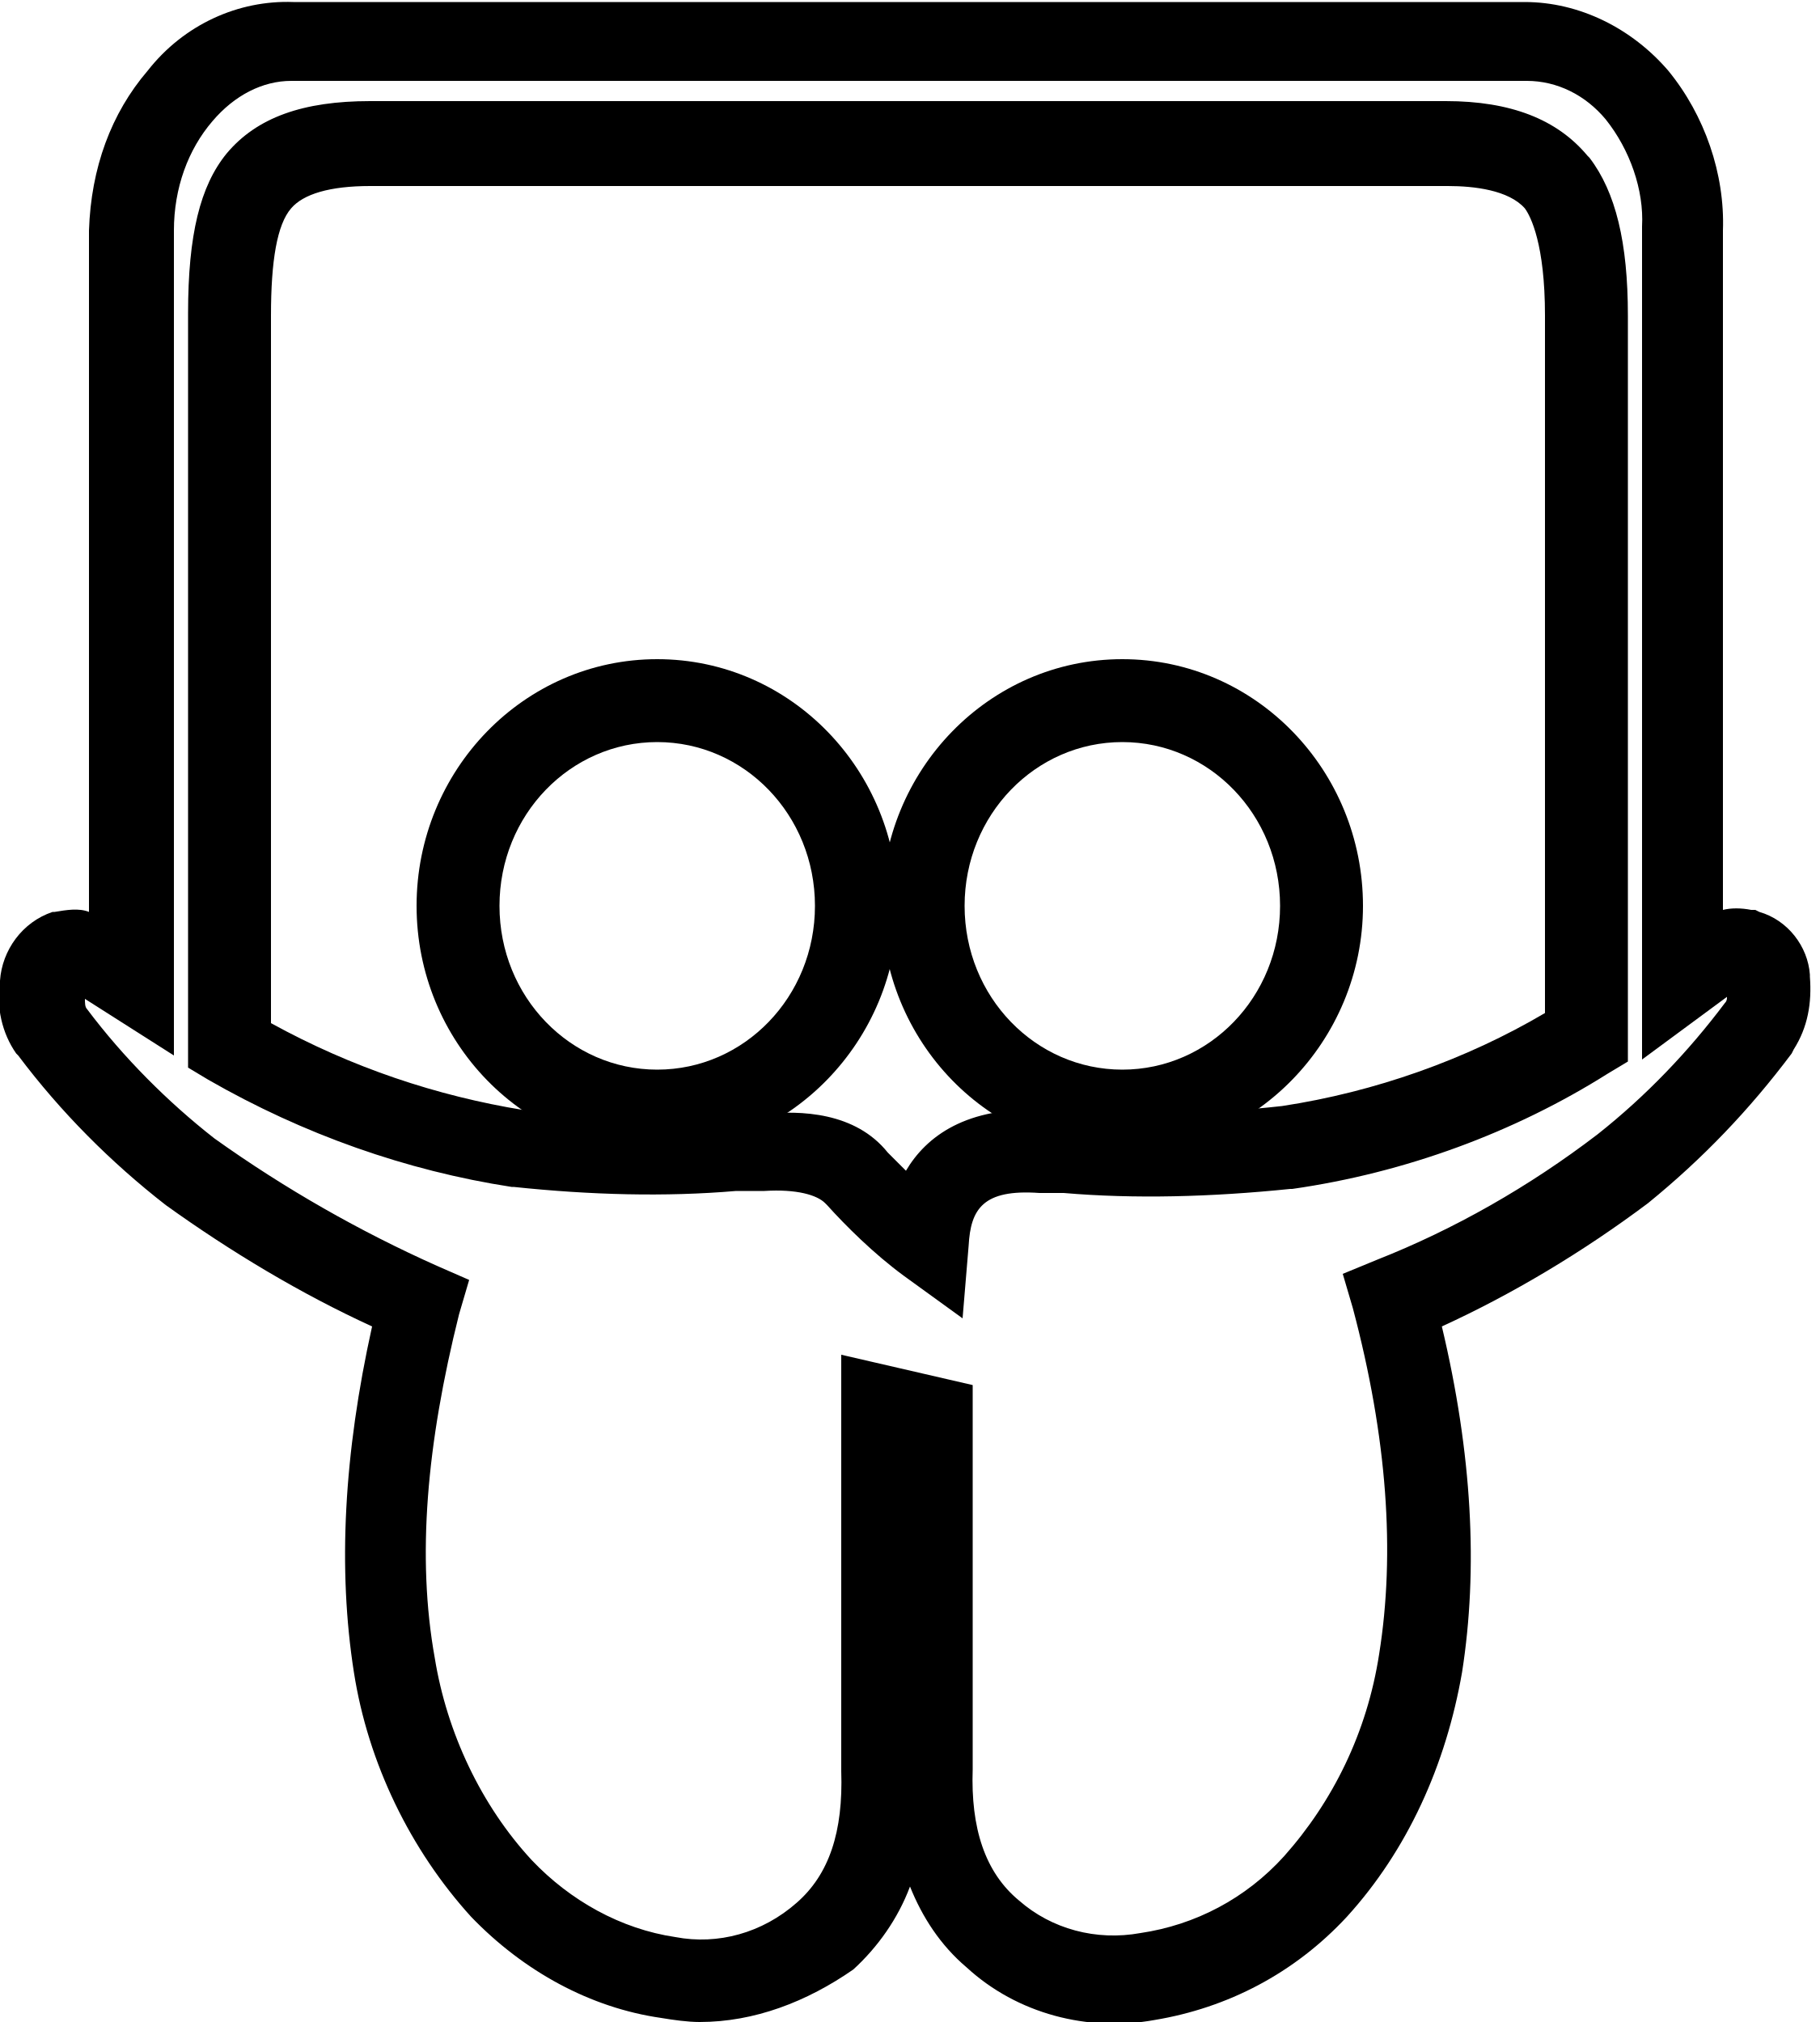
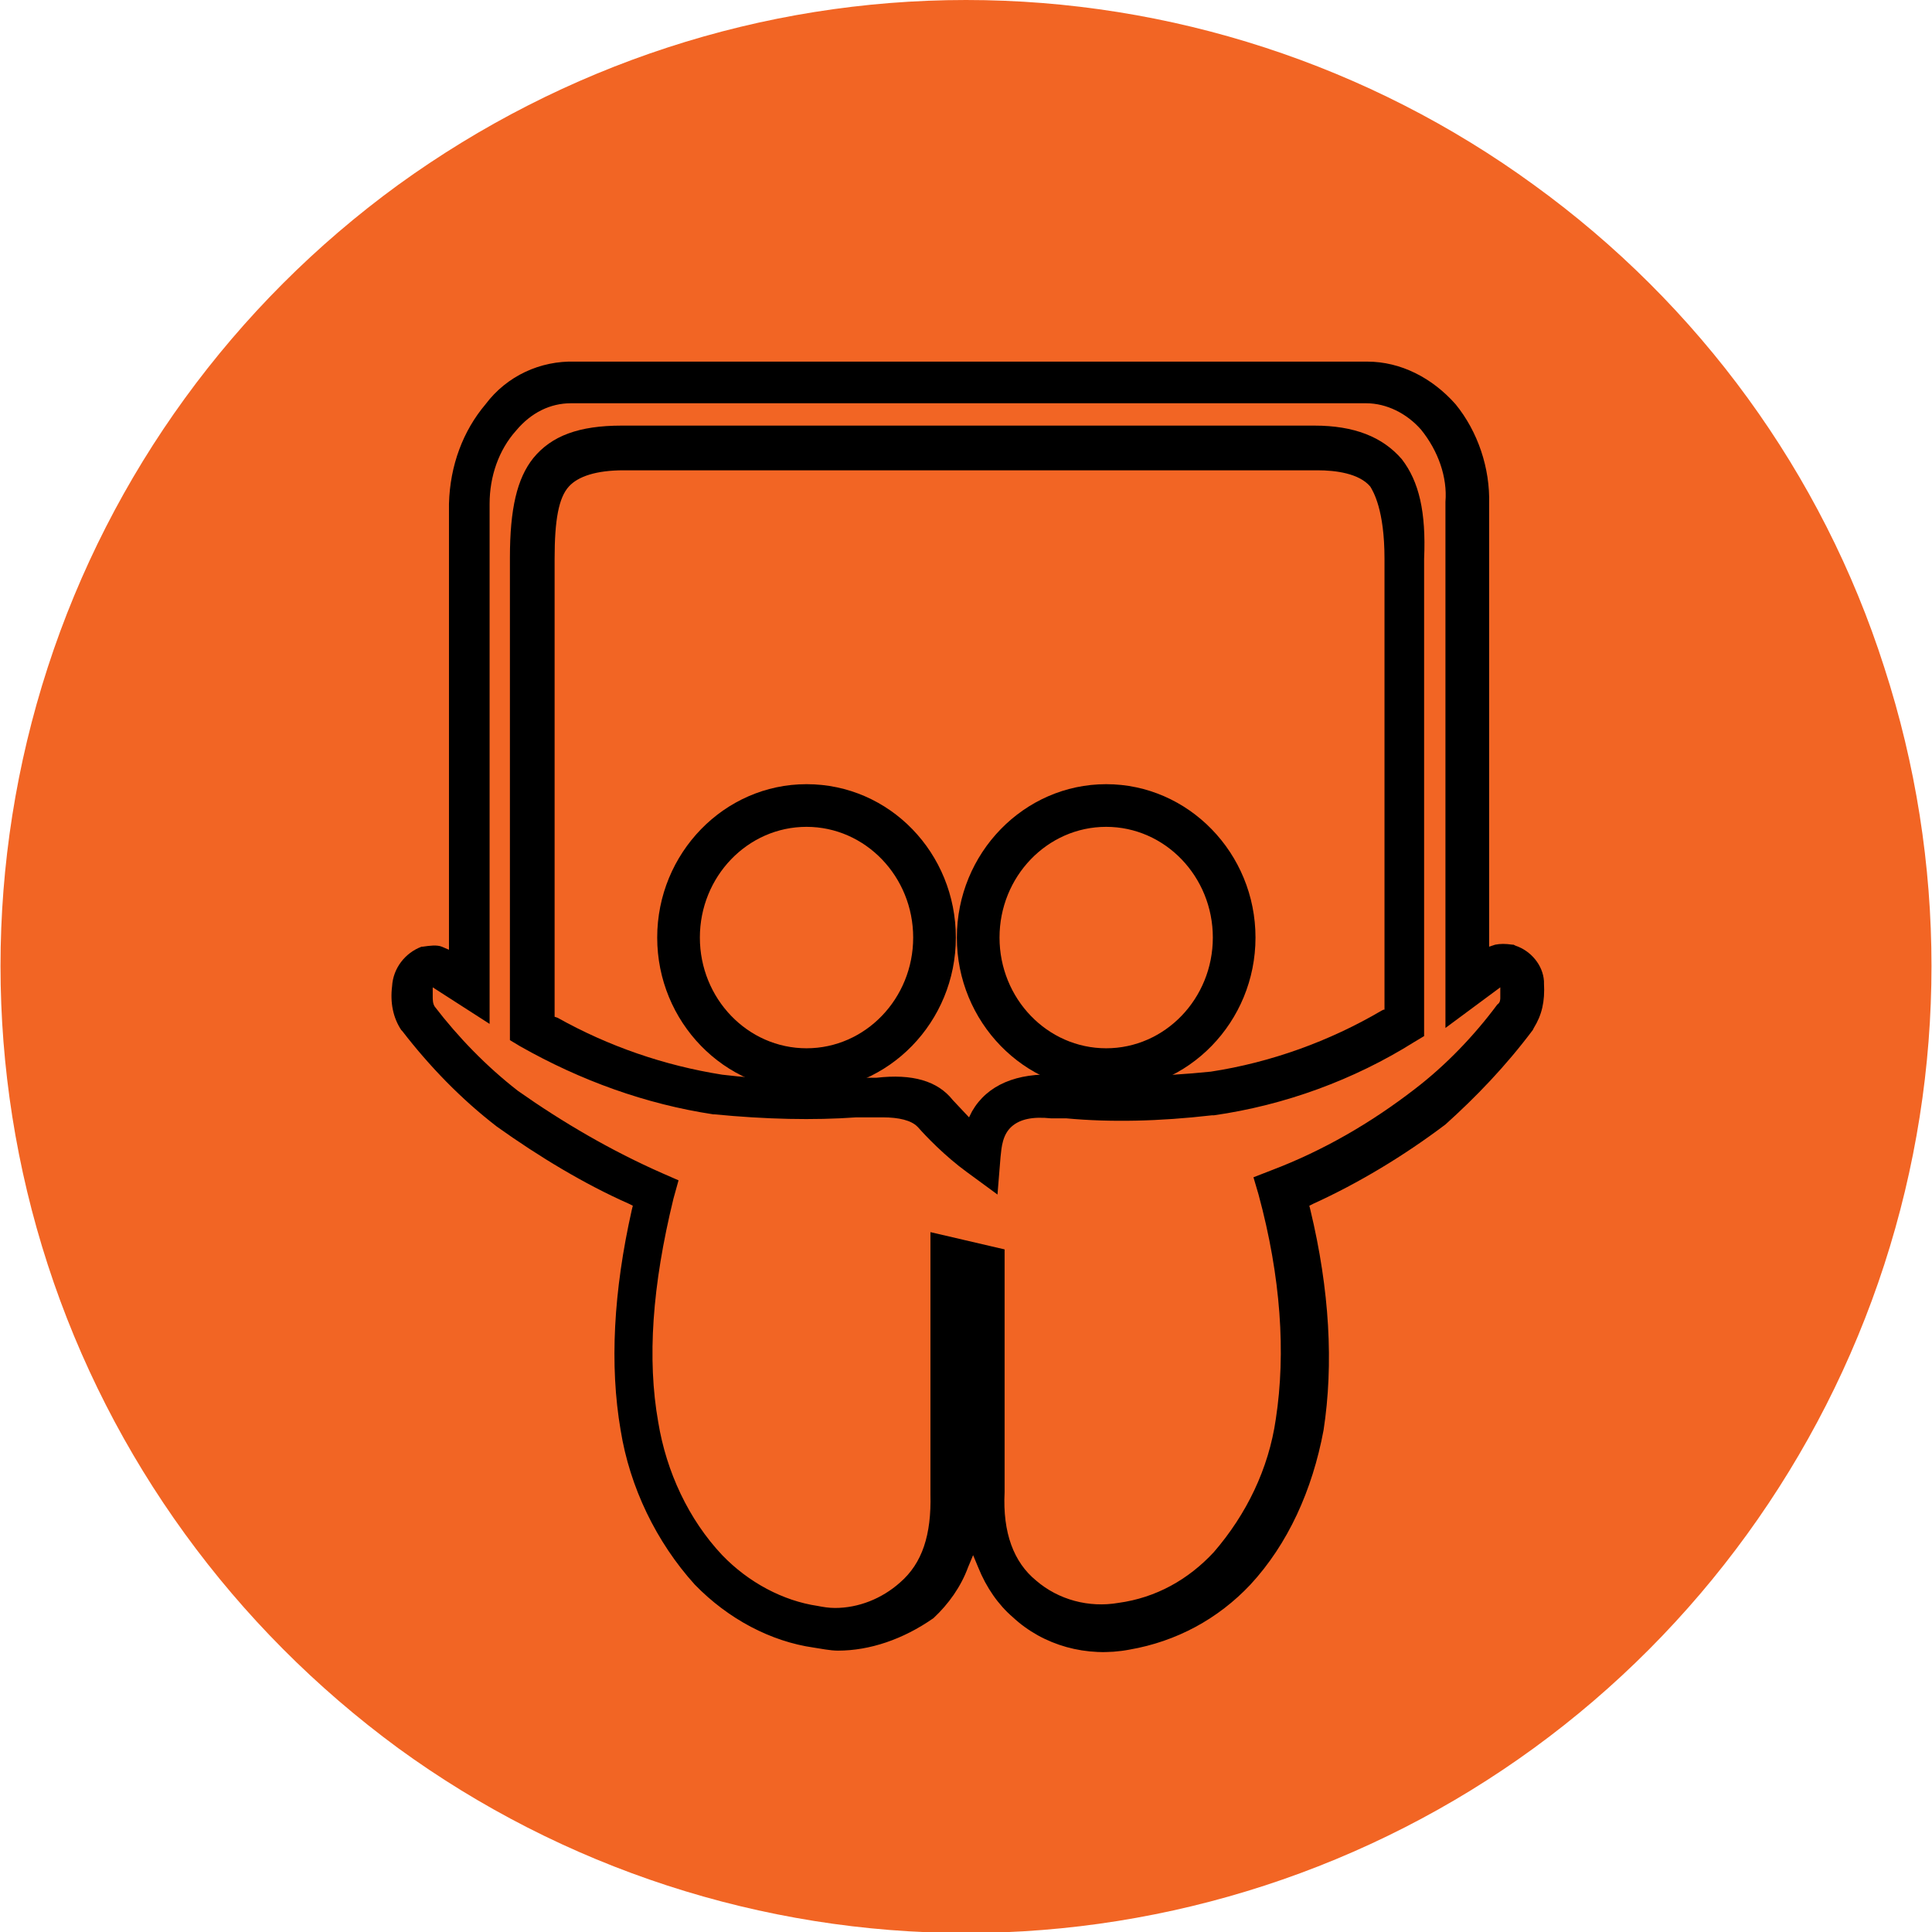
- <svg xmlns="http://www.w3.org/2000/svg" version="1.1" id="Layer_1" x="0px" y="0px" viewBox="0 0 90 100" style="enable-background:new 0 0 90 100;" xml:space="preserve">
+ <svg xmlns="http://www.w3.org/2000/svg" version="1.1" id="Layer_1" x="0px" y="0px" viewBox="0 0 190.2 190.2" style="enable-background:new 0 0 190.2 190.2;" xml:space="preserve">
  <style type="text/css">
- 	.st0{fill:none;}
+ 	.st0{fill:#F26524;}
</style>
-   <g>
-     <path class="st0" d="M87.4,46.9c-0.2-0.4-0.6-0.5-1.1-0.6c-1.3-0.1-2.6,0.2-3.7,1c0.8-0.5,0-7.7,0-8.9c0-2.7,0.1-5.3,0.3-8   c0.3-5.2,0.3-10.5,0.3-15.7c0-3.9,0.3-9.1-3.4-11.5c-2.1-1.3-4.7-1.6-7.2-1.8c-9-0.7-18-0.8-27-0.4c-5.2-0.1-10.9-1-16.1-0.4   c-4.8,0.5-12.7,0-18,2.5c-1.9,1-3.4,2.3-4.4,4.3c-2.5,5.3-1.5,10.9-0.7,16.4c0.6,4.5,1,10.1,0.3,14.6c-0.3,1.8-2.8,8.7,0.1,9.4   c-1.1-0.2-2.1-0.5-3.2-0.7c-0.2,0-0.4-0.1-0.5,0s-0.2,0.3-0.2,0.4c-0.8,5.8,4.1,10.3,8.6,13c2.7,1.6,6.3,2,8.4,4.3   C18.8,70.9,18,78.9,19.1,85c1,6.2,6.2,9.2,11.5,11.4c2.3,0.9,4.9,1.5,7.1,0.4c0.7-0.4,1.3-0.9,1.8-1.4c1-0.9,2-1.8,3-2.7   c0.5-0.4,1-0.9,1.2-1.4c0.3-0.6,0.3-1.5,1-1.7c3.1,1.4,3.3,5.6,6.4,7.4c2.2,1.3,4.9,1.5,7.3,0.7c1.2-0.4,2.3-1,3.4-1.7   c1.7-1,3.4-2.1,4.5-3.7c2.7-4,4.2-9.8,4.2-14.6c0-4.1-1.2-7.7-2.3-11.7c-0.1-0.3-0.2-0.7,0-1c0.1-0.2,0.4-0.3,0.6-0.4   c6.7-3,12.1-4.6,16.1-11.2c1.1-1.9,2.3-3.8,2.5-6C87.4,47.3,87.4,47.1,87.4,46.9z M47.9,57.7c-0.6,0.4-1,1-1.5,1.5   s-1.2,0.8-1.9,0.6c-0.5-0.2-0.9-0.6-1.3-0.9c-1.9-1.7-4.7-1.5-6.9-2.7c-0.2-0.1-0.4-0.2-0.5-0.4s0.1-0.5,0.2-0.7   c1-1.6,2.7-2.3,3.8-3.6c1-1.2,0.9-3,2-4.2c1.2-1.2,3.4-1.2,4.6,0.1c0.6,0.7,0.8,1.6,1.2,2.4c0.7,1.6,4.2,3.9,4.3,5.1   C52.2,57,49.2,56.9,47.9,57.7z M78.3,46.3c0,3.1,0.4,4.7-2.4,6.4c-1.7,1.1-3.8,1.5-5.7,2.3c-1.3,0.5-8.1,2.7-9.1,0.9   c-1-1.7,4-5.6,4-7.4c0-1.9,0-3.8,0-5.7c0-0.6,0-1.2-0.2-1.7c-0.3-0.7-1-1.2-1.6-1.7c-1.1-0.9-2.1-2-3.2-3c-2.3-1.9-5.1-2.2-7.8-1.4   c-1.5,0.4-3,1.3-3.7,2.6c-0.4,0.7-0.6,1.5-0.8,2.2c-0.4,1.2-1,2.3-1.8,3.3c-0.3,0.3-0.6,0.6-1,0.7c-0.6,0.1-1.1-0.6-1.4-1.1   c-2.1-3.4-6.7-8.2-11.1-8.2c-4,0-7.8,4.4-8.9,8c-0.7,2.3-0.7,4.8,0.3,7s5.4,4,4,6.3c-2.2,0.7-4.7,0.2-6.9-0.7   c-2.4-1-7.6-2.4-8.9-4.9c-1.3-2.4-0.8-7.2-0.8-9.8c0-4.4,0-8.9,0-13.3c-0.1-4,0.6-8.1,0.4-12.2c-0.1-1.4-0.2-2.8,0.1-4.2   s1-2.7,2.1-3.6c1.6-1.1,3.6-1,5.6-0.8C32.6,7.4,46,7.2,59.2,6.8c4.8-0.1,16.4-2.7,18.7,3.3c0.3,0.8,0.4,1.6,0.4,2.4   C78.8,24,78.2,35.2,78.3,46.3z" />
-   </g>
+   <path class="st0" d="M95.1,0L95.1,0C75,0,55.5,6.4,39.2,18.2l0,0C23,30,10.9,46.6,4.7,65.7l0,0c-6.2,19.1-6.2,39.7,0,58.8l0,0  c6.2,19.1,18.3,35.7,34.5,47.6l0,0c16.2,11.8,35.8,18.2,55.9,18.2h0c20.1,0,39.7-6.4,55.9-18.2l0,0c16.2-11.8,28.3-28.5,34.5-47.6  l0,0c6.2-19.1,6.2-39.7,0-58.8l0,0C179.4,46.6,167.3,30,151,18.2l0,0C134.8,6.4,115.2,0,95.1,0z" />
  <g>
    <g>
-       <path d="M34.6,100c-0.6,0-1.3-0.1-1.9-0.2c-3.5-0.5-6.8-2.3-9.4-5c-3-3.3-5.1-7.6-5.8-12.1c-0.8-5.1-0.5-10.8,0.9-17.1    c-3.5-1.6-7-3.7-10.2-6C5.5,57.5,3,55,0.9,52.2l-0.1-0.1c-0.7-1-1-2.3-0.8-3.6c0.1-1.5,1.1-2.9,2.6-3.4h0.1c0.6-0.1,1.2-0.2,1.7,0    V11.4c0.1-3.1,1.1-5.8,2.9-7.9c1.8-2.3,4.5-3.5,7.2-3.4h60.9c2.7,0,5.3,1.3,7.1,3.4c1.8,2.2,2.8,5.1,2.7,7.9V45    c0.4-0.1,0.9-0.1,1.4,0h0.2l0.2,0.1c1.4,0.4,2.4,1.7,2.5,3.1v0.1c0.1,1.3-0.1,2.5-0.8,3.6l-0.1,0.2c-2.1,2.8-4.4,5.2-7.1,7.4l0,0    c-3.2,2.4-6.7,4.5-10.2,6.1c1.5,6.3,1.8,12,1,17.1c-0.8,4.6-2.7,8.8-5.7,12.1c-2.6,2.8-5.9,4.5-9.5,5.1c-3.3,0.6-6.8-0.3-9.3-2.6    c-1.3-1.1-2.2-2.5-2.8-4c-0.6,1.6-1.6,3-2.8,4.1C39.9,99,37.3,100,34.6,100z M4.3,49.9c1.8,2.4,4,4.6,6.3,6.4    c3.5,2.5,7.2,4.6,11,6.3l1.6,0.7L22.7,65c-1.6,6.4-2.1,12-1.2,17c0.6,3.7,2.3,7.3,4.8,10c1.9,2,4.4,3.4,7.1,3.8    c2.1,0.4,4.3-0.2,6-1.7c1.6-1.4,2.3-3.5,2.2-6.5V67l6.5,1.5v19c-0.1,2.9,0.6,5.1,2.3,6.5c1.6,1.4,3.8,2,6,1.6    c2.7-0.4,5.2-1.7,7.1-3.8c2.4-2.7,4.1-6.1,4.7-10c0.8-5,0.4-10.7-1.3-17.1L66.4,63l1.7-0.7c3.8-1.5,7.5-3.6,10.9-6.2    c2.4-1.9,4.5-4.1,6.3-6.5c0.1-0.1,0.1-0.2,0.1-0.3l-4.2,3.1V11.2c0.1-1.8-0.6-3.8-1.8-5.3C78.4,4.7,77,4,75.5,4H14.4    c-1.4,0-2.8,0.7-3.9,2l0,0c-1.2,1.4-1.9,3.3-1.9,5.4v40.8l-4.4-2.8C4.2,49.6,4.2,49.8,4.3,49.9z M47.6,65.2l-2.9-2.1    c-1.5-1.1-2.9-2.5-3.8-3.5l-0.1-0.1c-0.4-0.4-1.4-0.7-3-0.6h-0.1h-1.3c-3.5,0.3-7.2,0.2-11-0.2h-0.1c-5.2-0.8-10.3-2.6-15-5.3    l-1-0.6V15.5c0-3.9,0.6-6.3,1.9-7.9C12.7,5.8,15,5,18.3,5h53.2c3.2,0,5.5,0.9,7,2.7l0.1,0.1c1.3,1.7,1.9,4.2,1.9,7.8v36.9l-1,0.6    c-4.6,2.9-10,4.9-15.6,5.7h-0.1c-3.9,0.4-7.7,0.5-11.2,0.2h-1.2c-2.8-0.2-3.4,0.8-3.5,2.6L47.6,65.2z M43.9,57    c0.3,0.3,0.6,0.6,0.9,0.9c1-1.7,3-3.2,6.8-3h1.3c3.3,0.3,6.9,0.2,10.5-0.2c4.6-0.7,9.1-2.3,13-4.6V15.6c0-3.5-0.7-4.9-1-5.3    c-0.8-0.9-2.5-1.1-3.8-1.1H18.3c-2,0-3.3,0.4-3.9,1.1c-0.7,0.8-1,2.6-1,5.3v35c4,2.2,8.2,3.6,12.5,4.3c3.6,0.4,7,0.4,10.3,0.2h0.2    h1.3C39.6,54.9,42.3,55,43.9,57z" />
-       <path d="M32.5,57c-6.6,0-11.9-5.5-11.9-12.2s5.3-12.2,11.9-12.2s11.9,5.5,11.9,12.2S39,57,32.5,57z M32.5,36.7    c-4.3,0-7.8,3.6-7.8,8.1s3.5,8.1,7.8,8.1s7.8-3.6,7.8-8.1S36.8,36.7,32.5,36.7z" />
-       <path d="M55.5,57c-6.6,0-11.9-5.5-11.9-12.2s5.3-12.2,11.9-12.2s11.9,5.5,11.9,12.2S62,57,55.5,57z M55.5,36.7    c-4.3,0-7.8,3.6-7.8,8.1s3.5,8.1,7.8,8.1s7.8-3.6,7.8-8.1S59.8,36.7,55.5,36.7z" />
+       <g>
+         <path d="M138,45.2c-1.9-2.2-4.7-3.3-8.6-3.3H61.2c-4.2,0-6.9,1-8.7,3.2c-1.6,2-2.3,5-2.3,9.8v47.5l1,0.6c6,3.4,12.4,5.7,19,6.7     l0.1,0c5.1,0.5,9.8,0.6,14,0.3l1.8,0c0.3,0,0.5,0,0.8,0c1.6,0,2.8,0.3,3.4,0.9l0.1,0.1c0.7,0.8,2.6,2.8,4.8,4.4l3,2.2l0.3-3.7     c0.1-1,0.2-2.2,1.1-3c0.8-0.7,2-1,3.9-0.8l1.5,0c4.3,0.4,9.1,0.3,14.3-0.3l0.2,0c7-1,13.8-3.5,19.7-7.2l1-0.6V55     C140.4,50.4,139.7,47.4,138,45.2L138,45.2z M136.2,99.4l-0.2,0.1c-5.1,3-10.9,5.1-16.8,6c-4.9,0.5-9.5,0.6-13.6,0.3l-1.6,0     c-3.9-0.2-6.8,1-8.3,3.6l-0.3,0.6l-1.6-1.7c-1.5-1.9-4-2.6-7.5-2.2l-2,0c-4.7,0.3-9.1,0.2-13.2-0.3c-5.7-0.9-11.2-2.8-16.2-5.6     l-0.3-0.1V55c0-3.8,0.4-6,1.4-7.1c0.9-1,2.7-1.6,5.4-1.6h68.3c1.8,0,4.1,0.3,5.2,1.6c0.3,0.5,1.4,2.3,1.4,7.1V99.4z" />
+         <path d="M150.9,101.4l0.1-0.2c0.8-1.3,1.1-2.6,1-4.4l0-0.2c-0.1-1.6-1.3-3-2.8-3.5l-0.2-0.1h-0.1c-0.7-0.1-1.2-0.1-1.7,0     l-0.6,0.2V49.6c0.1-3.5-1.1-7.1-3.3-9.8c-2.3-2.6-5.4-4.2-8.7-4.2h-78c-3.4-0.1-6.7,1.4-8.8,4.2c-2.2,2.6-3.5,6-3.6,9.8l0,43.9     l-0.7-0.3c-0.5-0.2-1.2-0.1-1.9,0l-0.1,0c-1.6,0.6-2.8,2.1-2.9,3.9c-0.2,1.6,0.1,3.1,0.9,4.3l0.1,0.1c2.7,3.5,5.8,6.7,9.3,9.4     c4.2,3,8.7,5.7,13,7.6l0.4,0.2l-0.1,0.4c-1.8,8-2.2,15.3-1.1,21.7c0.9,5.6,3.5,11,7.3,15.2c3.3,3.4,7.5,5.6,11.7,6.2     c0.7,0.1,1.6,0.3,2.4,0.3c3.1,0,6.4-1.1,9.4-3.2c1.5-1.4,2.7-3.1,3.4-5l0.5-1.2l0.5,1.2c0.8,2,2,3.7,3.4,4.9     c3,2.8,7.3,4,11.5,3.2c4.6-0.8,8.7-3,11.9-6.4c3.7-4,6.1-9.3,7.2-15.2c1-6.5,0.6-13.8-1.3-21.7l-0.1-0.4l0.4-0.2     c4.4-2,8.9-4.7,13-7.8C145.3,108,148.2,105,150.9,101.4z M139.3,107.2c-4.4,3.4-9.1,6.1-14.1,8l-1.8,0.7l0.5,1.7     c2.2,8.1,2.7,15.6,1.7,22.1c-0.7,4.9-2.9,9.4-6.1,13.1c-2.5,2.7-5.7,4.5-9.4,5c-2.9,0.5-5.9-0.3-8.1-2.2     c-2.2-1.8-3.3-4.7-3.1-8.7l0-23.9l-7.3-1.7v25.8c0.1,4-0.8,6.8-3,8.7c-1.8,1.6-4.1,2.5-6.4,2.5c-0.6,0-1.2-0.1-1.7-0.2     c-3.4-0.5-6.8-2.3-9.4-5c-3.3-3.5-5.5-8.2-6.3-13.1c-1.1-6.2-0.6-13.4,1.5-22l0.5-1.8l-1.6-0.7c-5-2.2-9.8-5-14.2-8.1     c-3.1-2.4-5.9-5.3-8.2-8.3c-0.2-0.3-0.2-0.7-0.2-1v-0.9l5.6,3.6V49.6c0-2.7,0.9-5.3,2.6-7.2c1.5-1.8,3.4-2.7,5.4-2.7h78.3     c2,0,4,1,5.4,2.6c1.7,2.1,2.6,4.7,2.4,7.1l0,51.8l5.4-4v1c0,0.2,0,0.5-0.3,0.7C145.1,102,142.3,104.9,139.3,107.2z" />
+       </g>
+       <path d="M79.4,77.2c-8.1,0-14.7,6.8-14.7,15.1s6.6,15.1,14.7,15.1s14.7-6.8,14.7-15.1S87.6,77.2,79.4,77.2z M79.4,103.2    c-5.8,0-10.5-4.9-10.5-10.9s4.7-10.9,10.5-10.9s10.5,4.9,10.5,10.9S85.2,103.2,79.4,103.2z" />
+       <path d="M108.9,77.2c-8.1,0-14.7,6.8-14.7,15.1s6.6,15.1,14.7,15.1s14.7-6.8,14.7-15.1S117,77.2,108.9,77.2z M108.9,103.2    c-5.8,0-10.5-4.9-10.5-10.9s4.7-10.9,10.5-10.9s10.5,4.9,10.5,10.9S114.7,103.2,108.9,103.2z" />
    </g>
  </g>
</svg>
